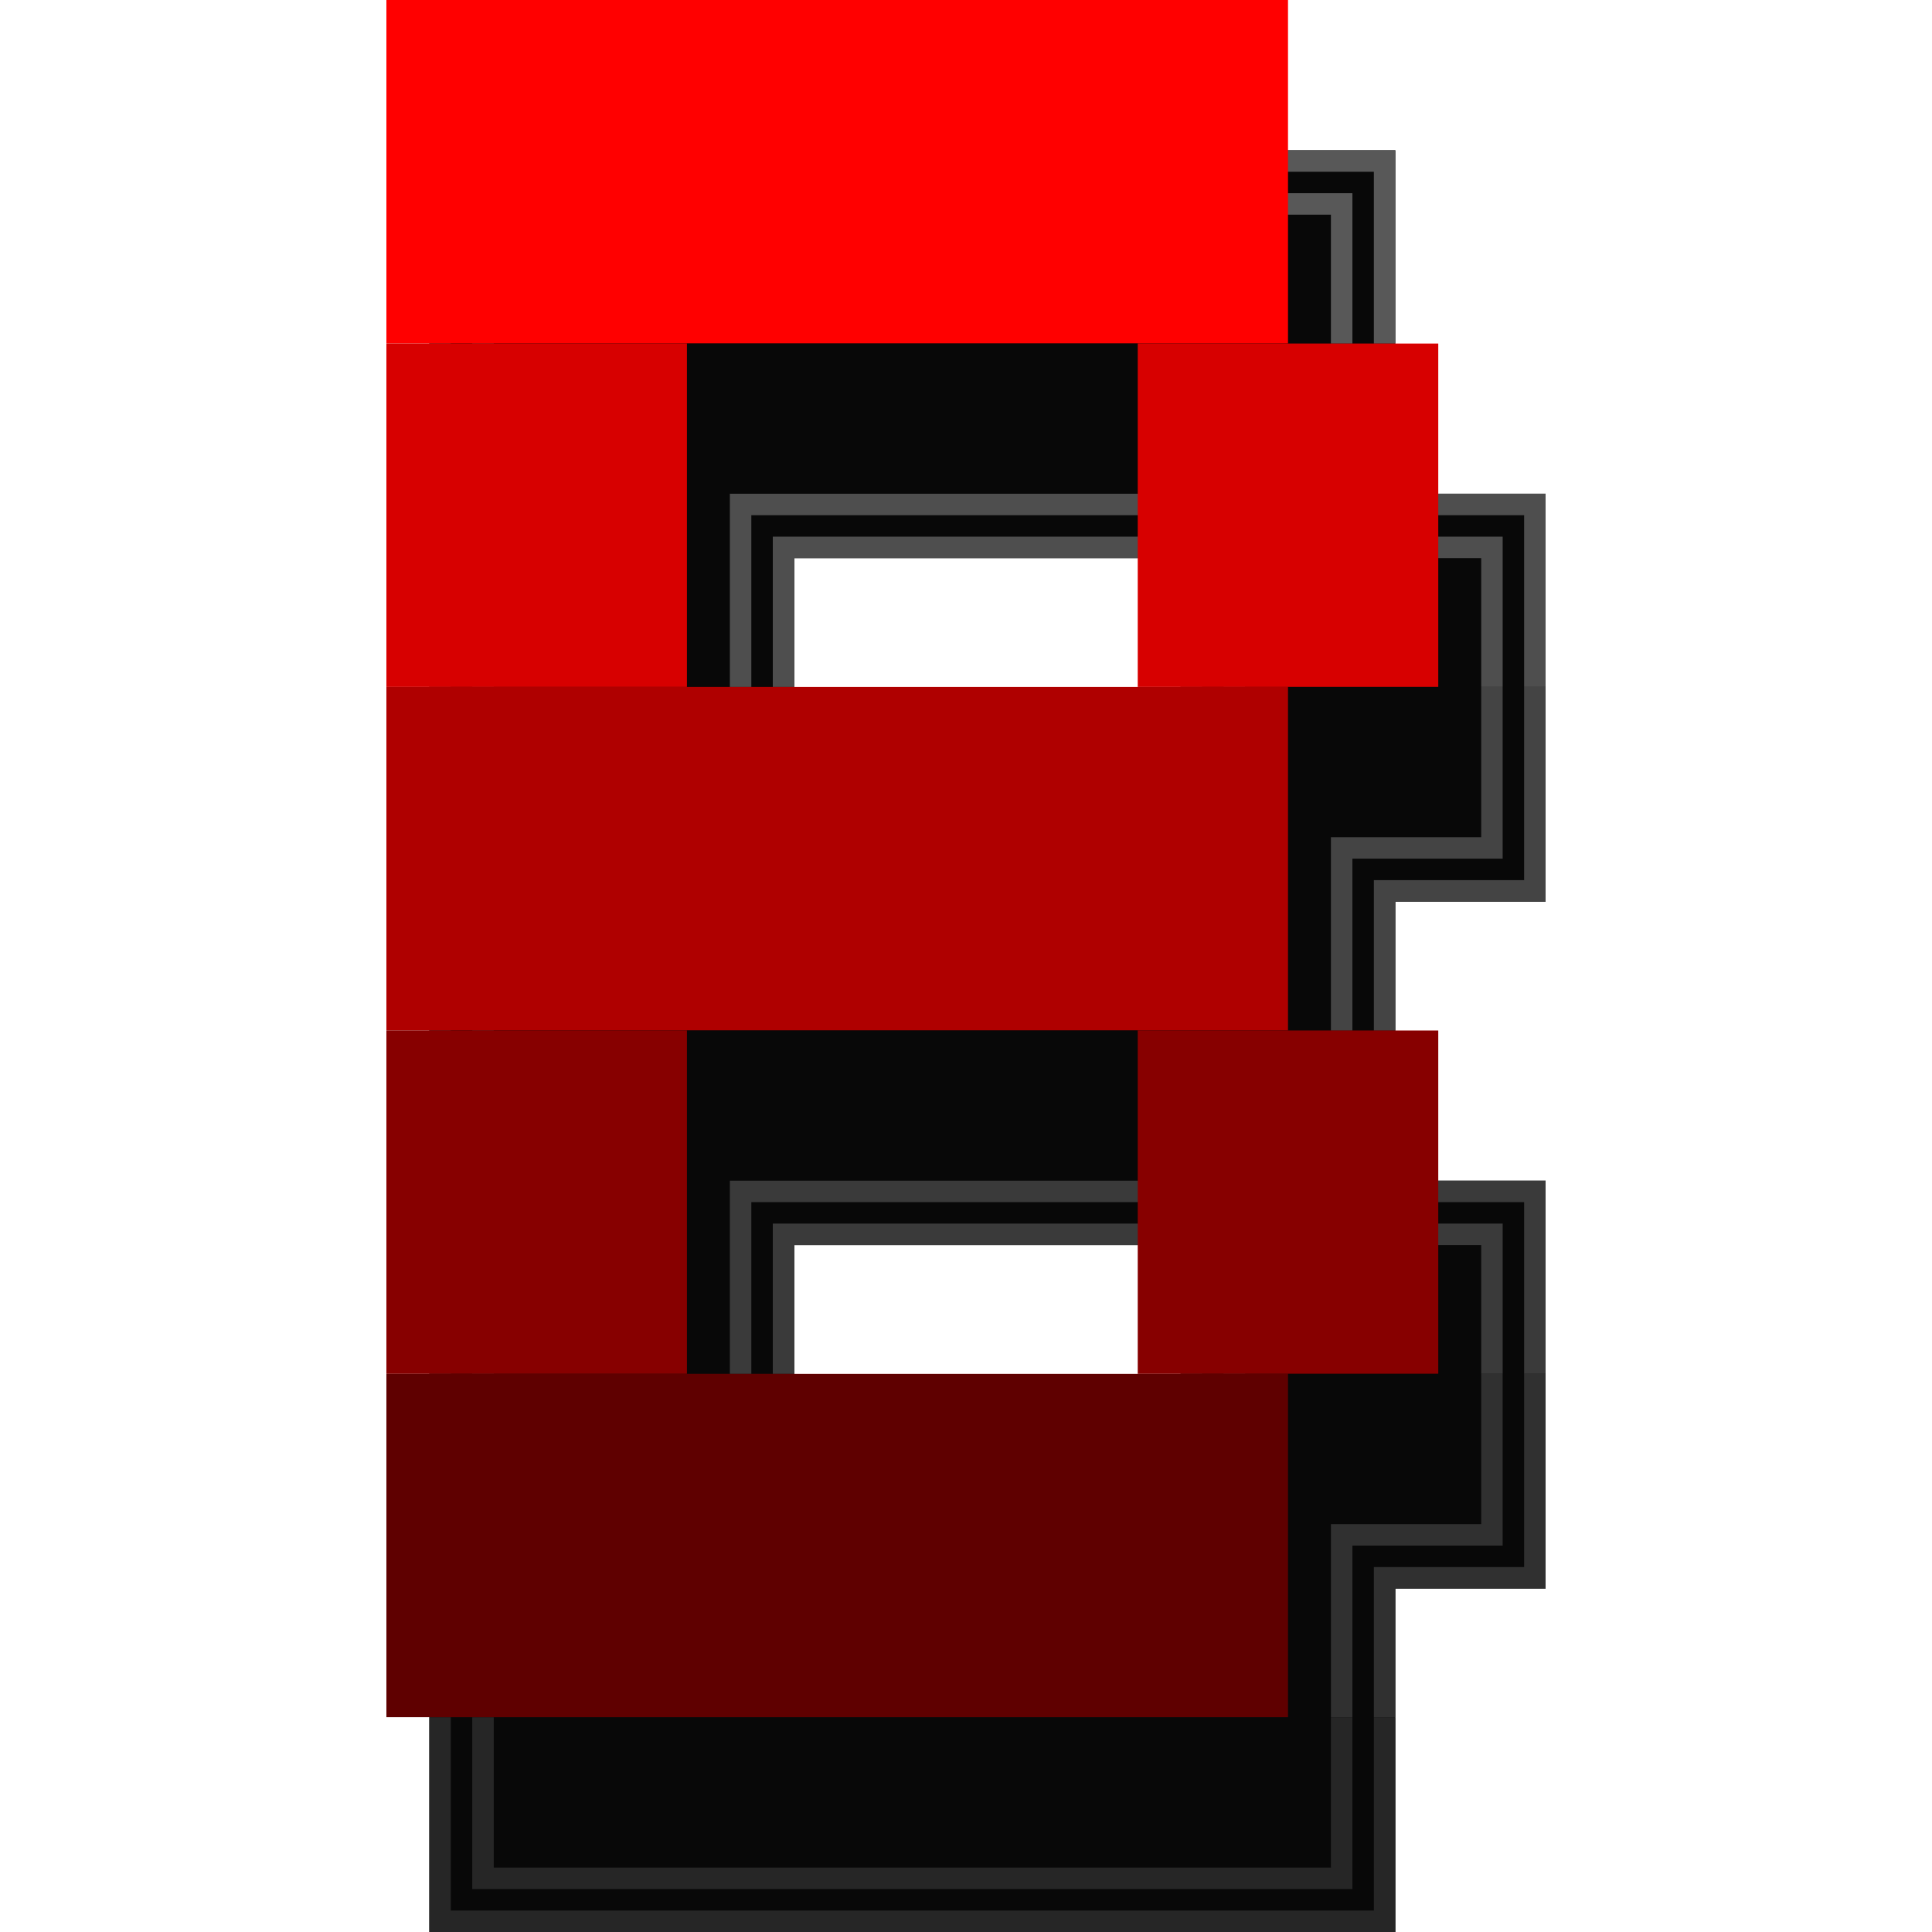
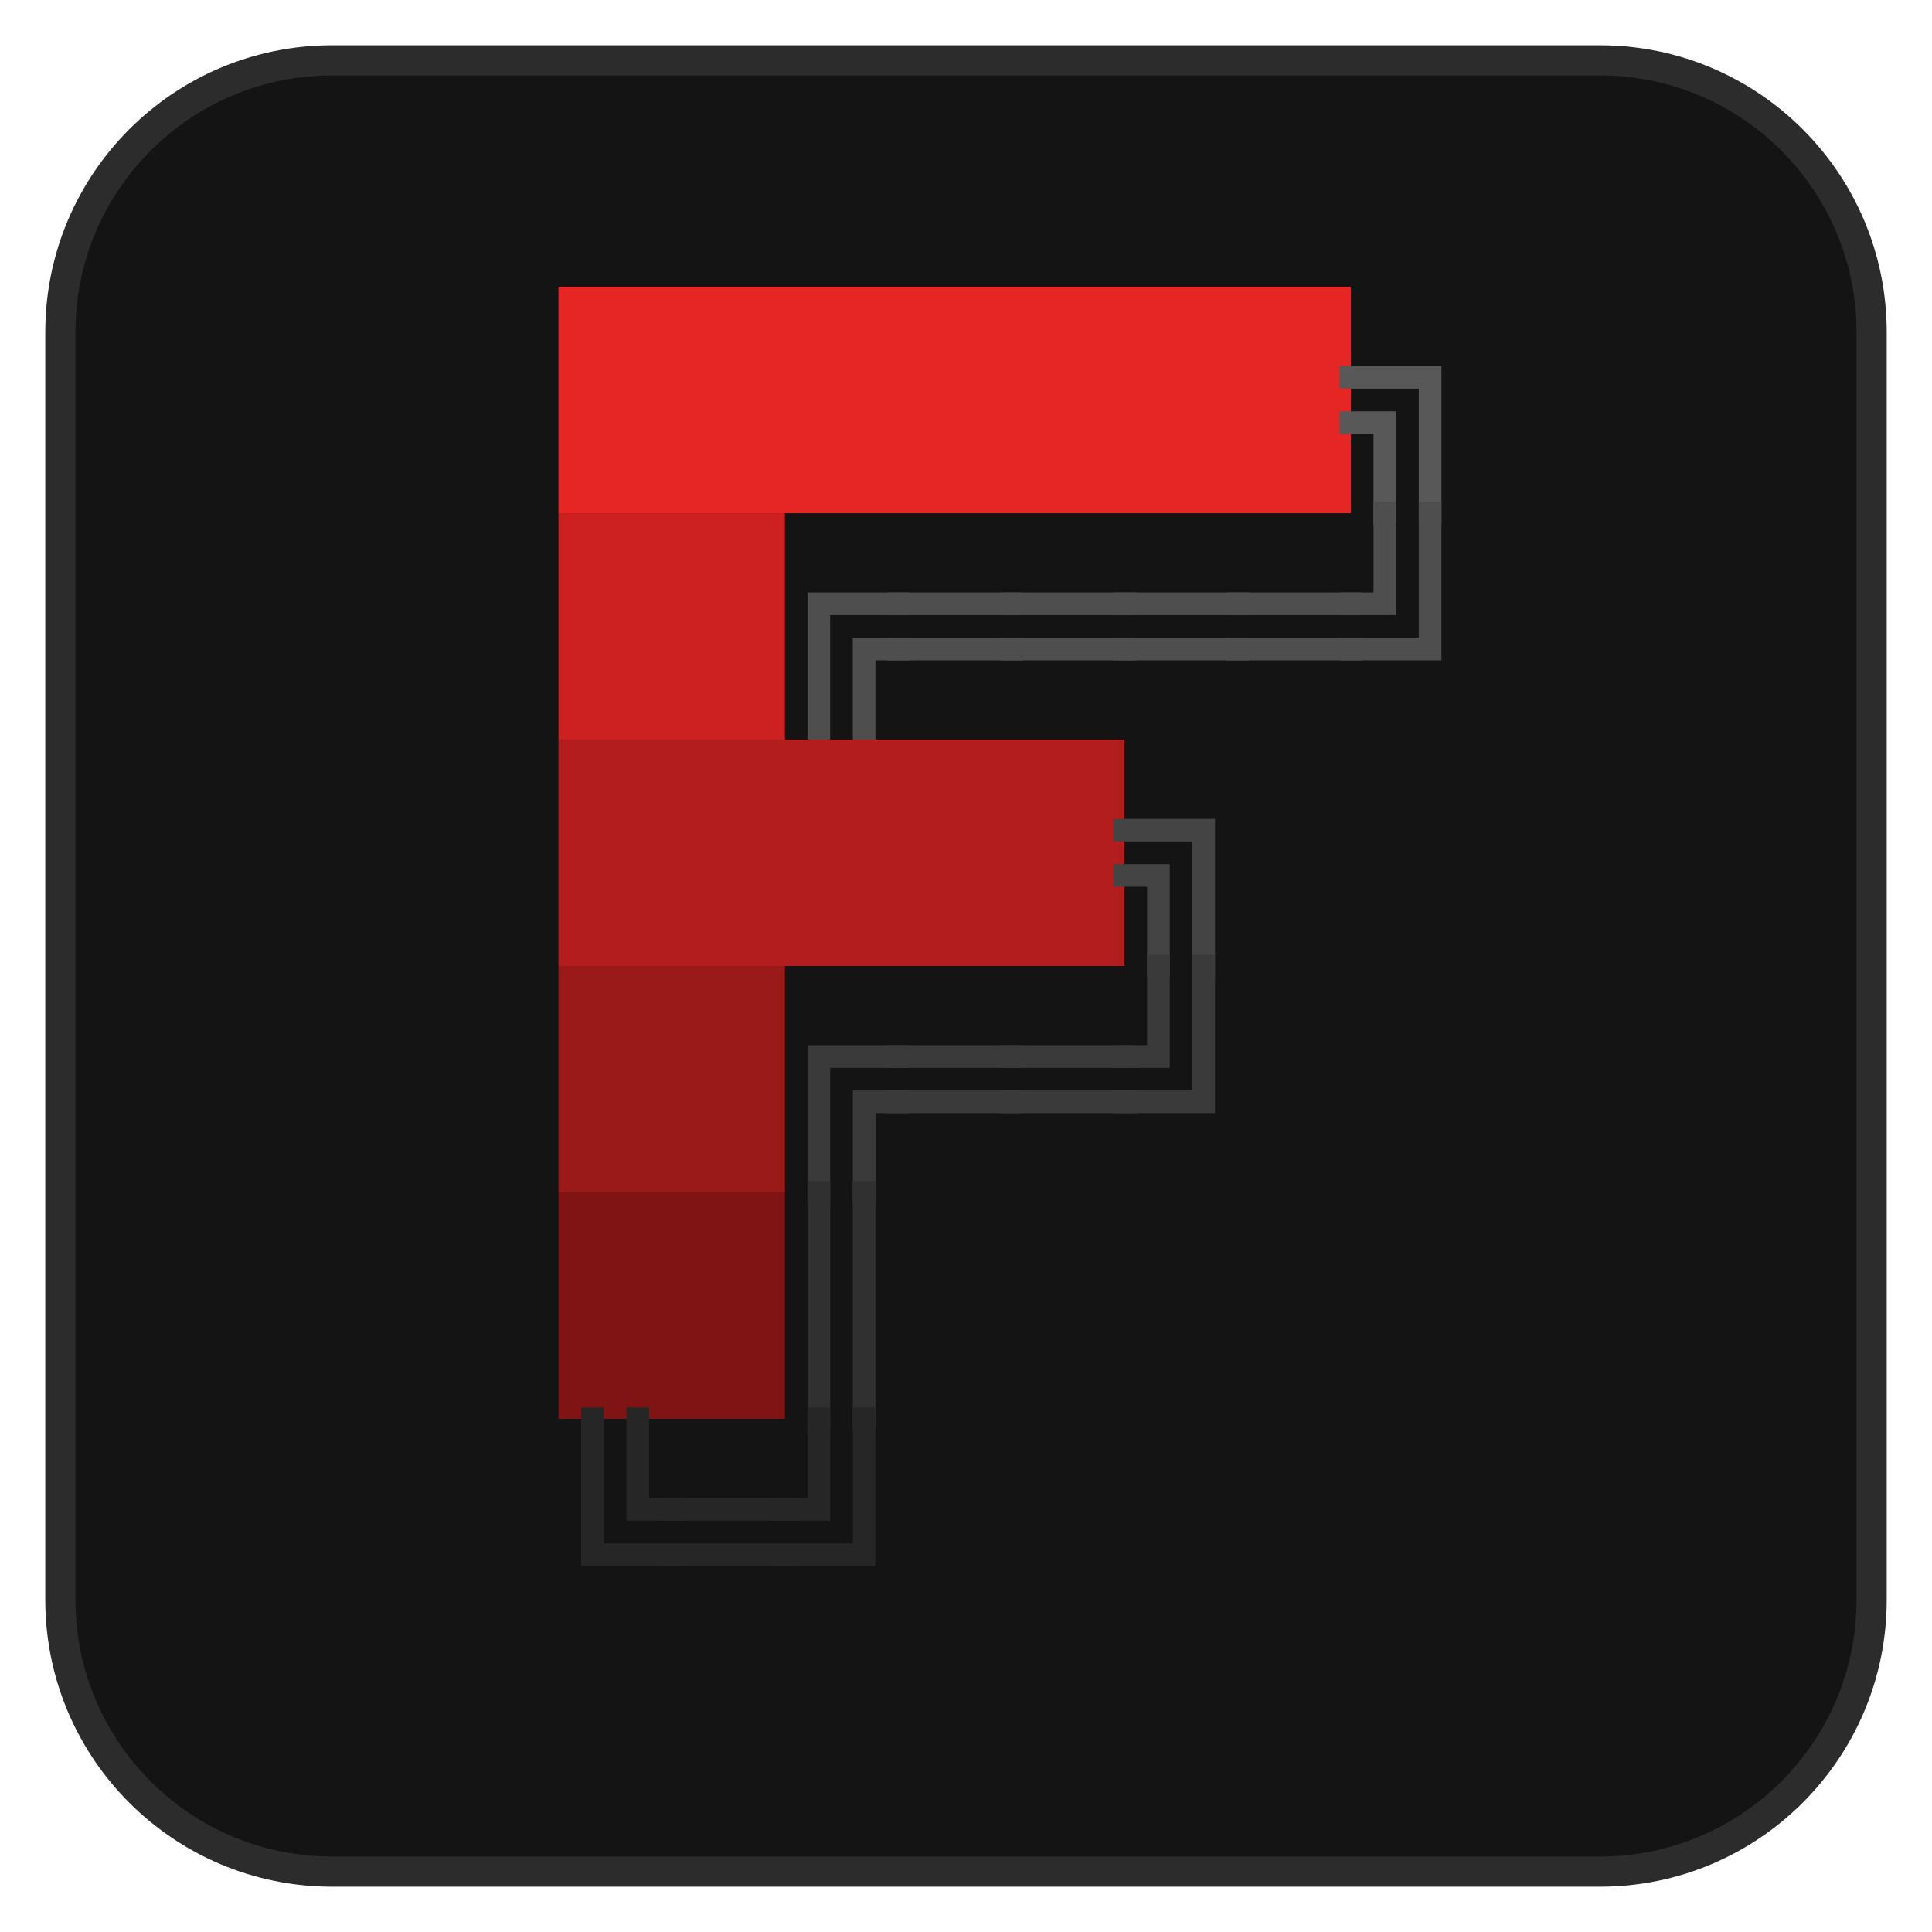
- <svg xmlns="http://www.w3.org/2000/svg" width="90" height="90" version="1.1" id="svg70">
-   <defs id="defs26">
-     <pattern id="red-stripes" width="341" height="90" patternUnits="userSpaceOnUse">
-       <rect width="341" height="16" fill="#f00" id="rect2" />
-       <rect y="16" width="341" height="16" fill="#d70000" id="rect4" />
-       <rect y="32" width="341" height="16" fill="#af0000" id="rect6" />
-       <rect y="48" width="341" height="16" fill="#870000" id="rect8" />
-       <rect y="64" width="341" height="16" fill="#5f0000" id="rect10" />
-     </pattern>
-     <pattern id="gray-stripes" width="341" height="90" patternUnits="userSpaceOnUse">
-       <rect width="341" height="16" fill="#585858" id="rect13" />
-       <rect y="16" width="341" height="16" fill="#4e4e4e" id="rect15" />
-       <rect y="32" width="341" height="16" fill="#444" id="rect17" />
-       <rect y="48" width="341" height="16" fill="#3a3a3a" id="rect19" />
-       <rect y="64" width="341" height="16" fill="#303030" id="rect21" />
-       <rect y="80" width="341" height="10" fill="#262626" id="rect23" />
-     </pattern>
-   </defs>
-   <g id="g2074" transform="translate(18)">
-     <path d="M 2,7 V 90 H 47 V 74 h 7 V 55 H 47 V 42 h 7 V 23 H 47 V 7 Z M 19,26 H 37 V 39 H 19 Z m 0,32 H 37 V 71 H 19 Z" id="path28" style="fill:#080808" />
-     <path d="M 2,7 V 90 H 47 V 74 h 7 V 55 H 47 V 42 h 7 V 23 H 47 V 7 Z m 1,1 h 43 v 16 h 7 v 17 h -7 v 15 h 7 V 73 H 46 V 89 H 3 Z M 18,25 H 38 V 40 H 18 Z m 1,1 V 39 H 37 V 26 Z M 18,57 H 38 V 72 H 18 Z m 1,1 V 71 H 37 V 58 Z M 4,9 V 88 H 45 V 72 h 7 V 57 H 45 V 40 h 7 V 25 H 45 V 9 Z m 1,1 h 39 v 16 h 7 v 13 h -7 v 19 h 7 V 71 H 44 V 87 H 5 Z M 16,23 H 40 V 42 H 16 Z m 1,1 V 41 H 39 V 24 Z M 16,55 H 40 V 74 H 16 Z m 1,1 V 73 H 39 V 56 Z" id="path42" style="fill:url(#gray-stripes)" />
-     <path d="M 0,0 V 80 H 42 V 64 h 7 V 48 H 42 V 32 h 7 V 16 H 42 V 0 Z M 14,16 H 35 V 32 H 14 Z m 0,32 H 35 V 64 H 14 Z" id="path56" style="fill:url(#red-stripes)" />
+ <svg xmlns="http://www.w3.org/2000/svg" width="128" height="128" viewBox="0 0 128 128">
+   <rect x="4" y="4" width="120" height="120" rx="18" fill="#141414" stroke="#2c2c2c" stroke-width="2" />
+   <g transform="translate(37,19) scale(0.75)">
+     <rect x="0" y="0" width="70" height="20" fill="#E62525" />
+     <path d="M 70,8 L 77,8 L 77,20" fill="none" stroke="#585858" stroke-width="2" stroke-linecap="square" />
+     <path d="M 70,12 L 73,12 L 73,20" fill="none" stroke="#585858" stroke-width="2" stroke-linecap="square" />
+     <rect x="0" y="20" width="20" height="20" fill="#CD2121" />
+     <path d="M 30,28 L 23,28 L 23,40" fill="none" stroke="#4e4e4e" stroke-width="2" stroke-linecap="square" />
+     <path d="M 30,32 L 27,32 L 27,40" fill="none" stroke="#4e4e4e" stroke-width="2" stroke-linecap="square" />
+     <path d="M 30,28 L 40,28" fill="none" stroke="#4e4e4e" stroke-width="2" stroke-linecap="square" />
+     <path d="M 30,32 L 40,32" fill="none" stroke="#4e4e4e" stroke-width="2" stroke-linecap="square" />
+     <path d="M 40,28 L 50,28" fill="none" stroke="#4e4e4e" stroke-width="2" stroke-linecap="square" />
+     <path d="M 40,32 L 50,32" fill="none" stroke="#4e4e4e" stroke-width="2" stroke-linecap="square" />
+     <path d="M 50,28 L 60,28" fill="none" stroke="#4e4e4e" stroke-width="2" stroke-linecap="square" />
+     <path d="M 50,32 L 60,32" fill="none" stroke="#4e4e4e" stroke-width="2" stroke-linecap="square" />
+     <path d="M 60,28 L 70,28" fill="none" stroke="#4e4e4e" stroke-width="2" stroke-linecap="square" />
+     <path d="M 60,32 L 70,32" fill="none" stroke="#4e4e4e" stroke-width="2" stroke-linecap="square" />
+     <path d="M 70,32 L 77,32 L 77,20" fill="none" stroke="#4e4e4e" stroke-width="2" stroke-linecap="square" />
+     <path d="M 70,28 L 73,28 L 73,20" fill="none" stroke="#4e4e4e" stroke-width="2" stroke-linecap="square" />
+     <rect x="0" y="40" width="50" height="20" fill="#B31D1D" />
+     <path d="M 50,48 L 57,48 L 57,60" fill="none" stroke="#444444" stroke-width="2" stroke-linecap="square" />
+     <path d="M 50,52 L 53,52 L 53,60" fill="none" stroke="#444444" stroke-width="2" stroke-linecap="square" />
+     <rect x="0" y="60" width="20" height="20" fill="#9A1919" />
+     <path d="M 30,68 L 23,68 L 23,80" fill="none" stroke="#3a3a3a" stroke-width="2" stroke-linecap="square" />
+     <path d="M 30,72 L 27,72 L 27,80" fill="none" stroke="#3a3a3a" stroke-width="2" stroke-linecap="square" />
+     <path d="M 30,68 L 40,68" fill="none" stroke="#3a3a3a" stroke-width="2" stroke-linecap="square" />
+     <path d="M 30,72 L 40,72" fill="none" stroke="#3a3a3a" stroke-width="2" stroke-linecap="square" />
+     <path d="M 40,68 L 50,68" fill="none" stroke="#3a3a3a" stroke-width="2" stroke-linecap="square" />
+     <path d="M 40,72 L 50,72" fill="none" stroke="#3a3a3a" stroke-width="2" stroke-linecap="square" />
+     <path d="M 50,72 L 57,72 L 57,60" fill="none" stroke="#3a3a3a" stroke-width="2" stroke-linecap="square" />
+     <path d="M 50,68 L 53,68 L 53,60" fill="none" stroke="#3a3a3a" stroke-width="2" stroke-linecap="square" />
+     <rect x="0" y="80" width="20" height="20" fill="#801414" />
+     <path d="M 23,80 L 23,100" fill="none" stroke="#303030" stroke-width="2" stroke-linecap="square" />
+     <path d="M 27,80 L 27,100" fill="none" stroke="#303030" stroke-width="2" stroke-linecap="square" />
+     <path d="M 10,112 L 3,112 L 3,100" fill="none" stroke="#262626" stroke-width="2" stroke-linecap="square" />
+     <path d="M 10,108 L 7,108 L 7,100" fill="none" stroke="#262626" stroke-width="2" stroke-linecap="square" />
+     <path d="M 10,108 L 20,108" fill="none" stroke="#262626" stroke-width="2" stroke-linecap="square" />
+     <path d="M 10,112 L 20,112" fill="none" stroke="#262626" stroke-width="2" stroke-linecap="square" />
+     <path d="M 20,112 L 27,112 L 27,100" fill="none" stroke="#262626" stroke-width="2" stroke-linecap="square" />
+     <path d="M 20,108 L 23,108 L 23,100" fill="none" stroke="#262626" stroke-width="2" stroke-linecap="square" />
  </g>
</svg>
